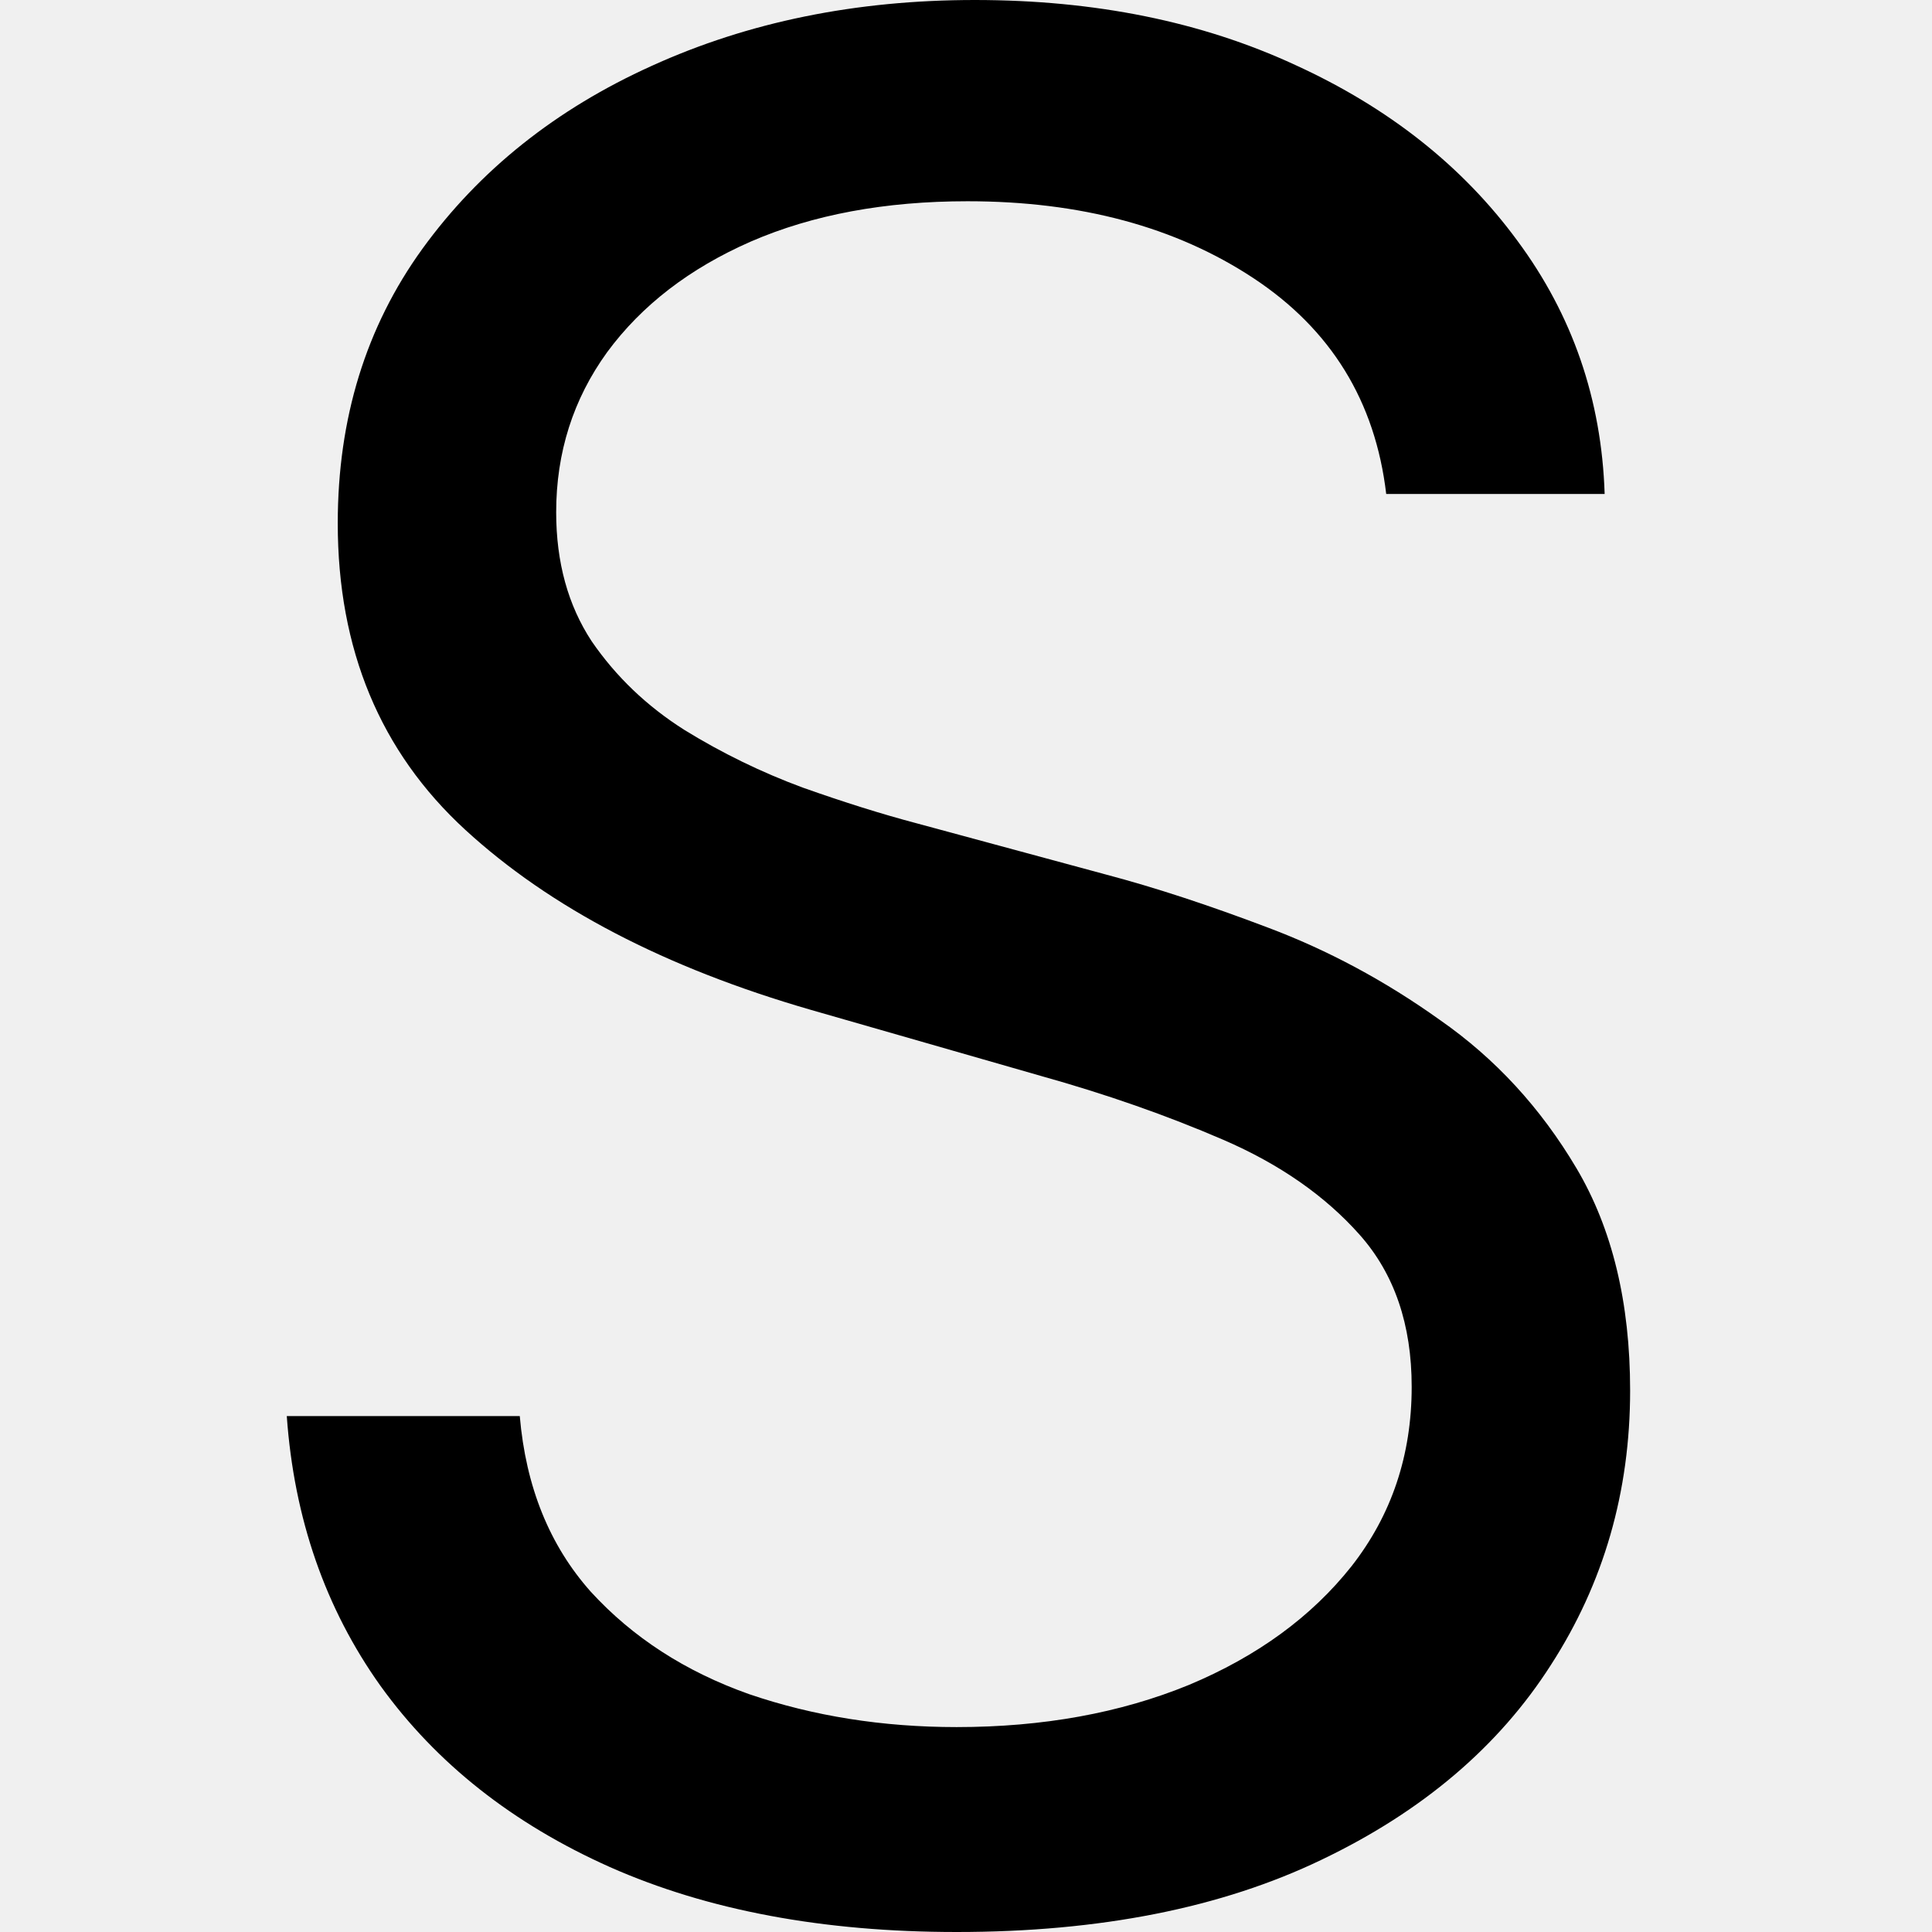
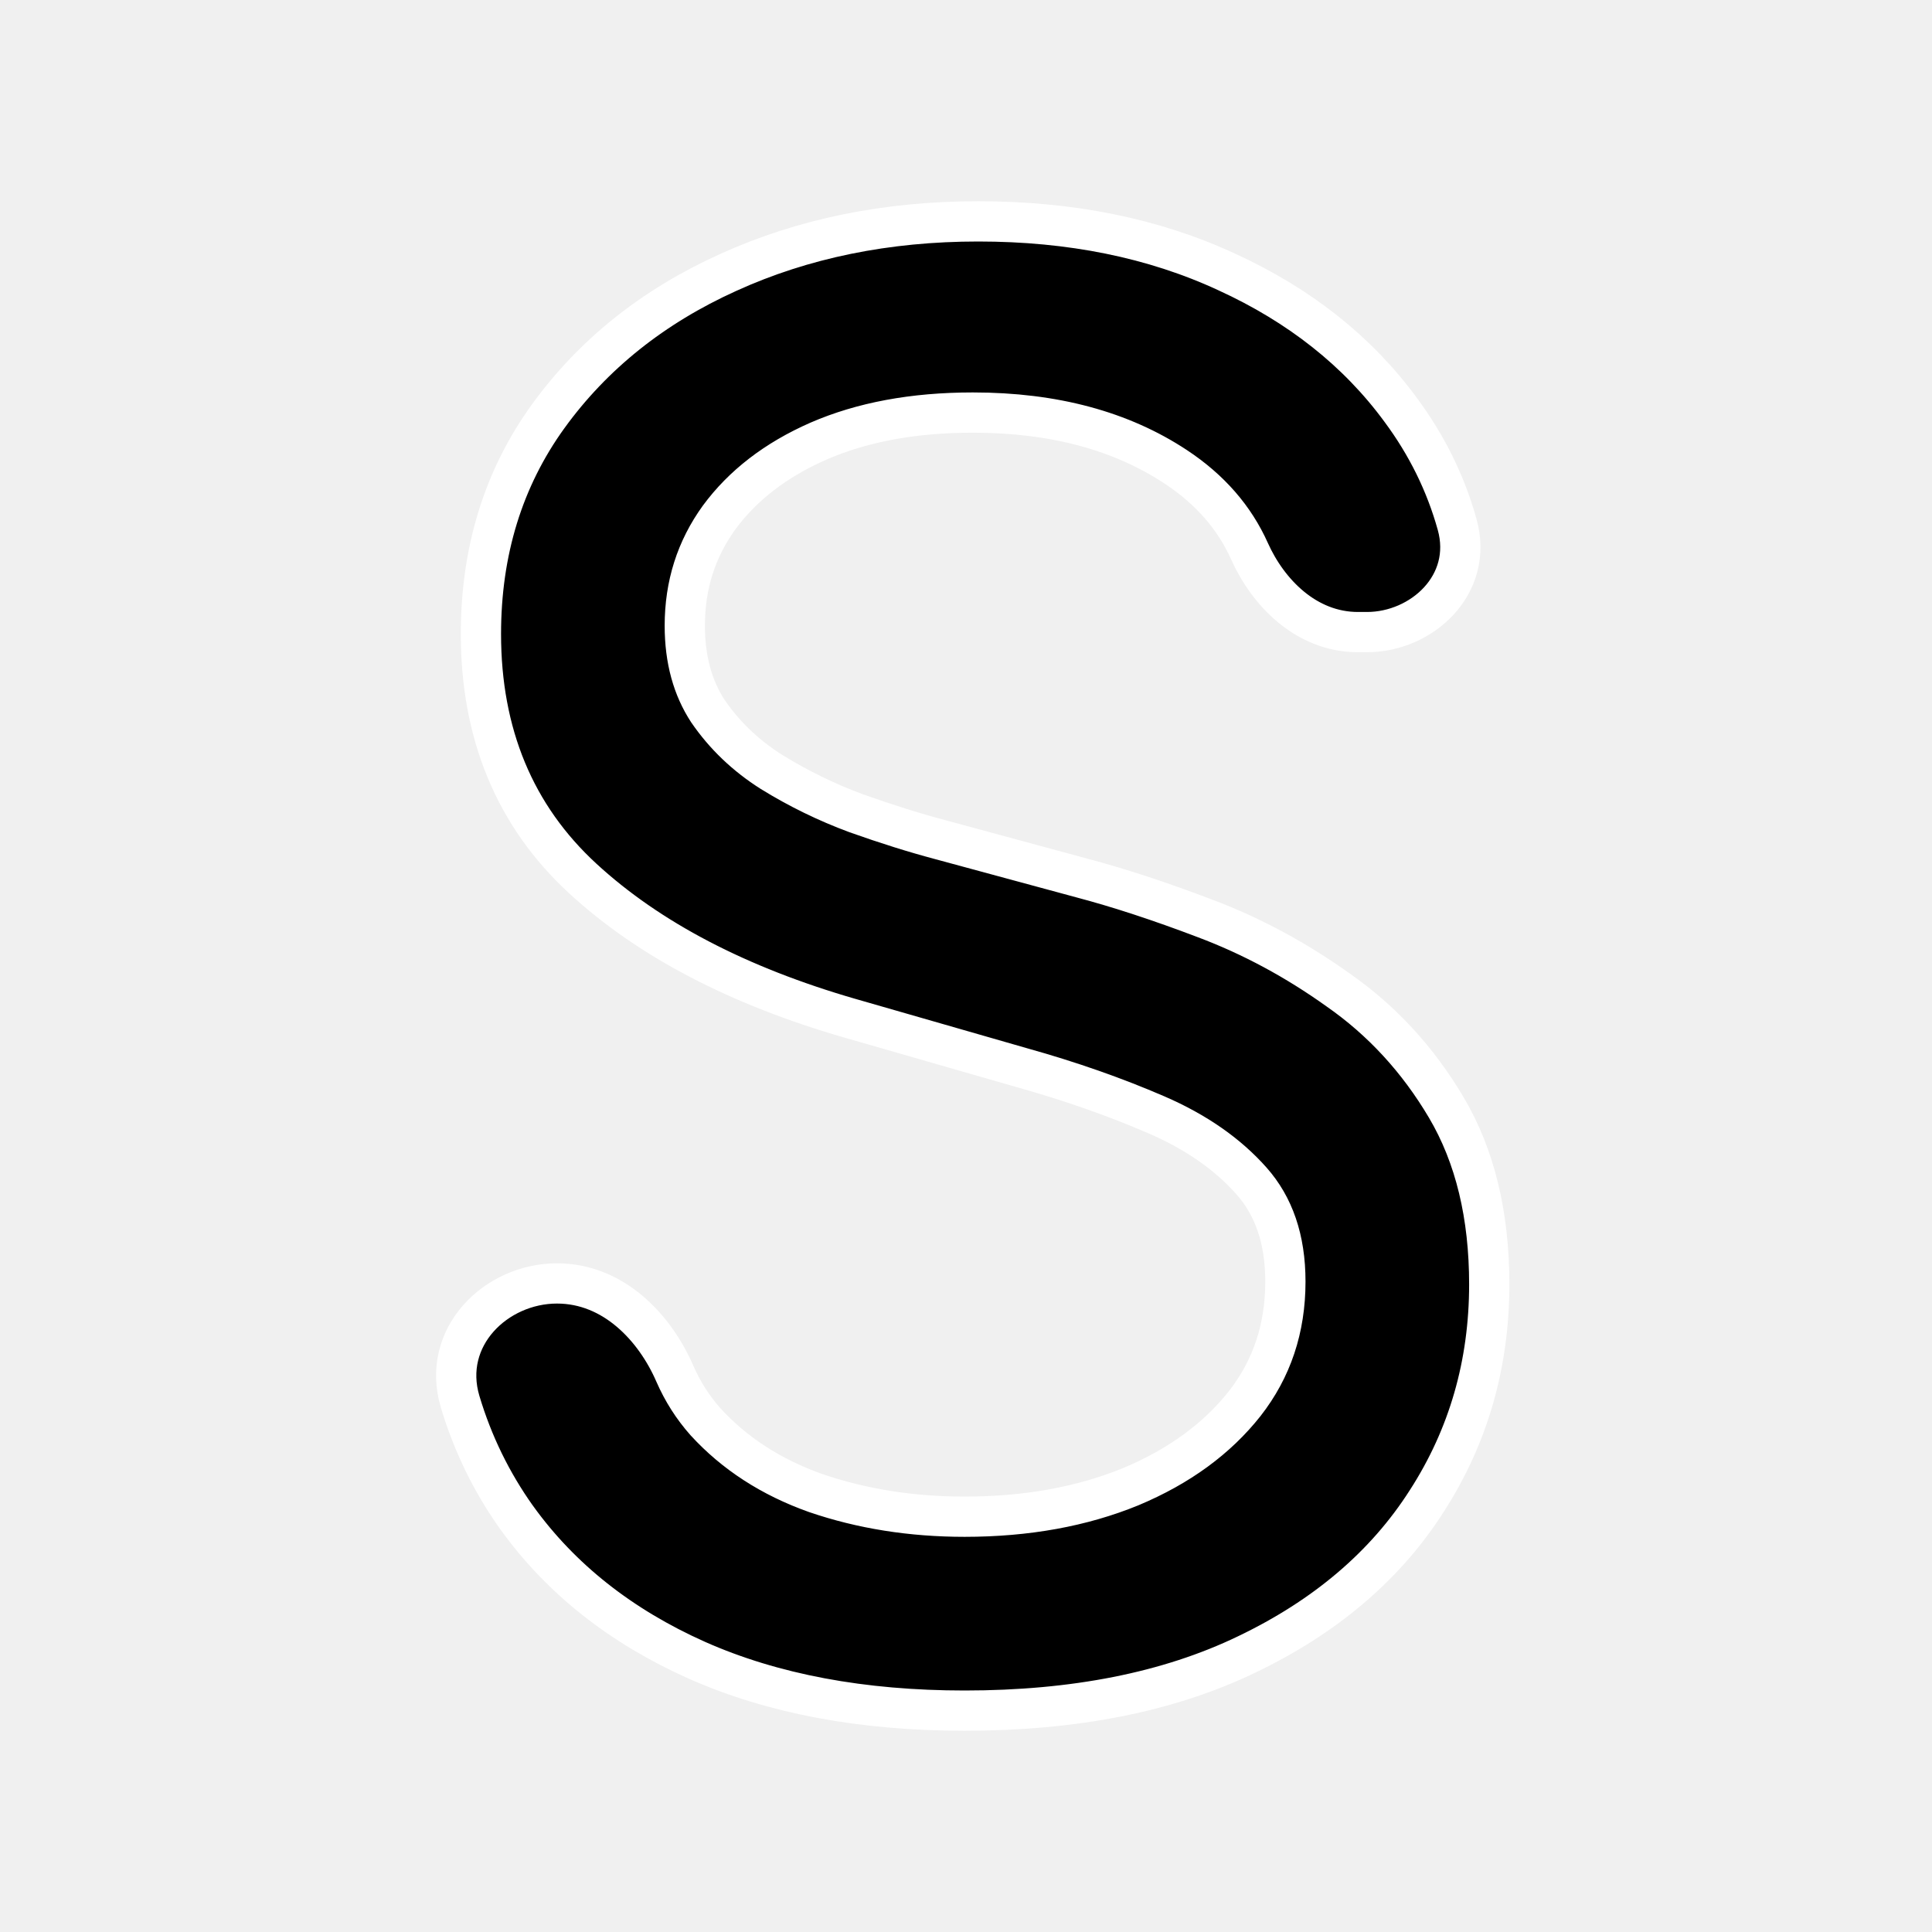
- <svg xmlns="http://www.w3.org/2000/svg" width="128" height="128" viewBox="0 0 128 128" fill="none">
-   <path d="M91.84 32.727C91.117 26.586 88.182 21.818 83.037 18.424C77.891 15.03 71.58 13.333 64.103 13.333C58.636 13.333 53.852 14.222 49.752 16C45.692 17.778 42.516 20.222 40.225 23.333C37.974 26.444 36.848 29.98 36.848 33.939C36.848 37.252 37.632 40.101 39.2 42.485C40.808 44.828 42.858 46.788 45.35 48.364C47.843 49.899 50.456 51.172 53.189 52.182C55.922 53.151 58.435 53.939 60.726 54.545L73.268 57.939C76.484 58.788 80.062 59.96 84.001 61.455C87.981 62.95 91.78 64.99 95.398 67.576C99.056 70.121 102.071 73.394 104.442 77.394C106.814 81.394 108 86.303 108 92.121C108 98.828 106.251 104.889 102.754 110.303C99.297 115.717 94.232 120.02 87.559 123.212C80.926 126.404 72.866 128 63.379 128C54.536 128 46.878 126.566 40.406 123.697C33.974 120.828 28.909 116.828 25.211 111.697C21.553 106.566 19.482 100.606 19 93.818H34.436C34.838 98.505 36.406 102.384 39.14 105.455C41.913 108.485 45.411 110.747 49.631 112.242C53.892 113.697 58.475 114.424 63.379 114.424C69.088 114.424 74.213 113.495 78.755 111.636C83.298 109.737 86.896 107.111 89.549 103.758C92.202 100.364 93.528 96.404 93.528 91.879C93.528 87.758 92.383 84.404 90.091 81.818C87.8 79.232 84.785 77.131 81.047 75.515C77.308 73.899 73.268 72.485 68.927 71.273L53.732 66.909C44.084 64.121 36.446 60.141 30.818 54.97C25.191 49.798 22.377 43.03 22.377 34.667C22.377 27.717 24.246 21.657 27.984 16.485C31.763 11.273 36.828 7.232 43.179 4.364C49.571 1.455 56.706 0 64.585 0C72.545 0 79.62 1.434 85.81 4.303C92.001 7.131 96.905 11.01 100.523 15.939C104.181 20.869 106.111 26.465 106.312 32.727H91.84Z" fill="currentColor" />
+ <svg xmlns="http://www.w3.org/2000/svg" width="96" height="96" viewBox="0 0 96 96" fill="none">
+   <path d="M46.703 41.717L46.703 41.717L46.698 41.715C45.444 41.383 44.061 40.949 42.548 40.412C41.079 39.868 39.674 39.183 38.334 38.356C37.049 37.542 36.001 36.538 35.179 35.341C34.425 34.189 34.027 32.788 34.027 31.091C34.027 29.068 34.596 27.287 35.732 25.714C36.901 24.127 38.535 22.856 40.676 21.916C42.829 20.982 45.375 20.5 48.339 20.5C52.385 20.5 55.729 21.418 58.425 23.198C60.134 24.327 61.343 25.726 62.09 27.395C63.002 29.431 64.894 31.409 67.478 31.409H67.921C70.651 31.409 73.236 29.053 72.406 26.066C71.837 24.022 70.901 22.123 69.604 20.373C67.461 17.449 64.566 15.165 60.952 13.512C57.323 11.829 53.202 11 48.61 11C44.058 11 39.906 11.842 36.171 13.544C32.458 15.223 29.471 17.602 27.238 20.686L27.237 20.687C25.002 23.782 23.897 27.401 23.897 31.5C23.897 36.455 25.574 40.539 28.962 43.656C32.268 46.698 36.71 48.999 42.234 50.597L42.236 50.597L50.772 53.052L50.78 53.054C53.179 53.725 55.406 54.506 57.461 55.395C59.45 56.256 61.016 57.358 62.19 58.685C63.285 59.923 63.87 61.558 63.87 63.682C63.87 66.016 63.193 68.023 61.848 69.746C60.478 71.479 58.604 72.859 56.188 73.872C53.775 74.859 51.028 75.364 47.932 75.364C45.279 75.364 42.817 74.97 40.538 74.192C38.312 73.402 36.493 72.218 35.057 70.649C34.423 69.934 33.913 69.133 33.526 68.243C32.55 65.996 30.508 63.773 27.675 63.773C24.657 63.773 21.899 66.429 22.864 69.652C23.487 71.733 24.424 73.653 25.674 75.41L25.678 75.414C27.87 78.459 30.862 80.815 34.618 82.493L34.62 82.494C38.411 84.176 42.858 85 47.932 85C53.37 85 58.055 84.085 61.949 82.208C65.839 80.345 68.838 77.809 70.895 74.585C72.967 71.372 74 67.774 74 63.818C74 60.411 73.306 57.463 71.862 55.025C70.461 52.659 68.672 50.711 66.497 49.195C64.399 47.694 62.19 46.505 59.871 45.633C57.635 44.783 55.593 44.113 53.746 43.625C53.745 43.625 53.744 43.624 53.743 43.624L46.703 41.717Z" fill="currentColor" stroke="white" stroke-width="2" />
</svg>
